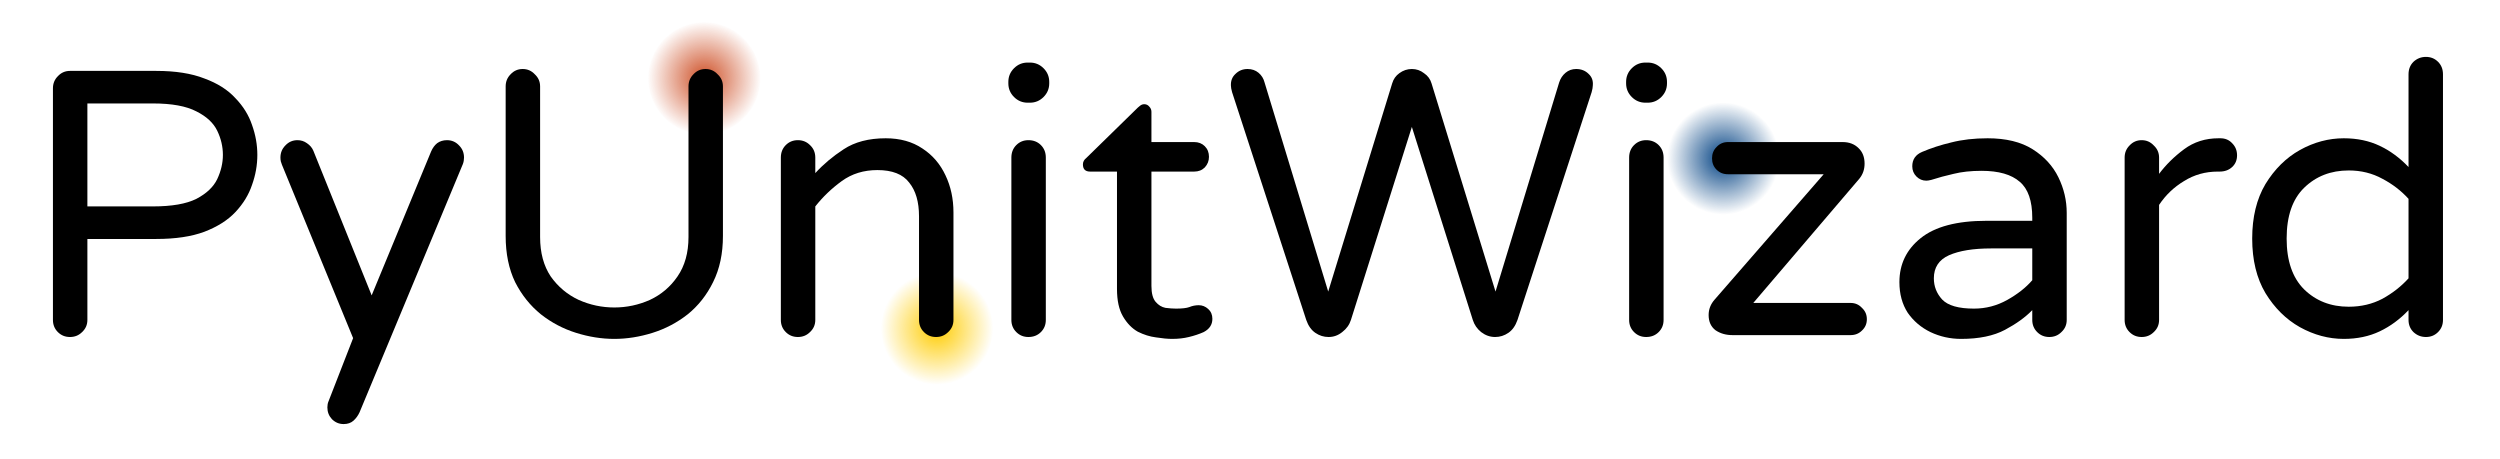
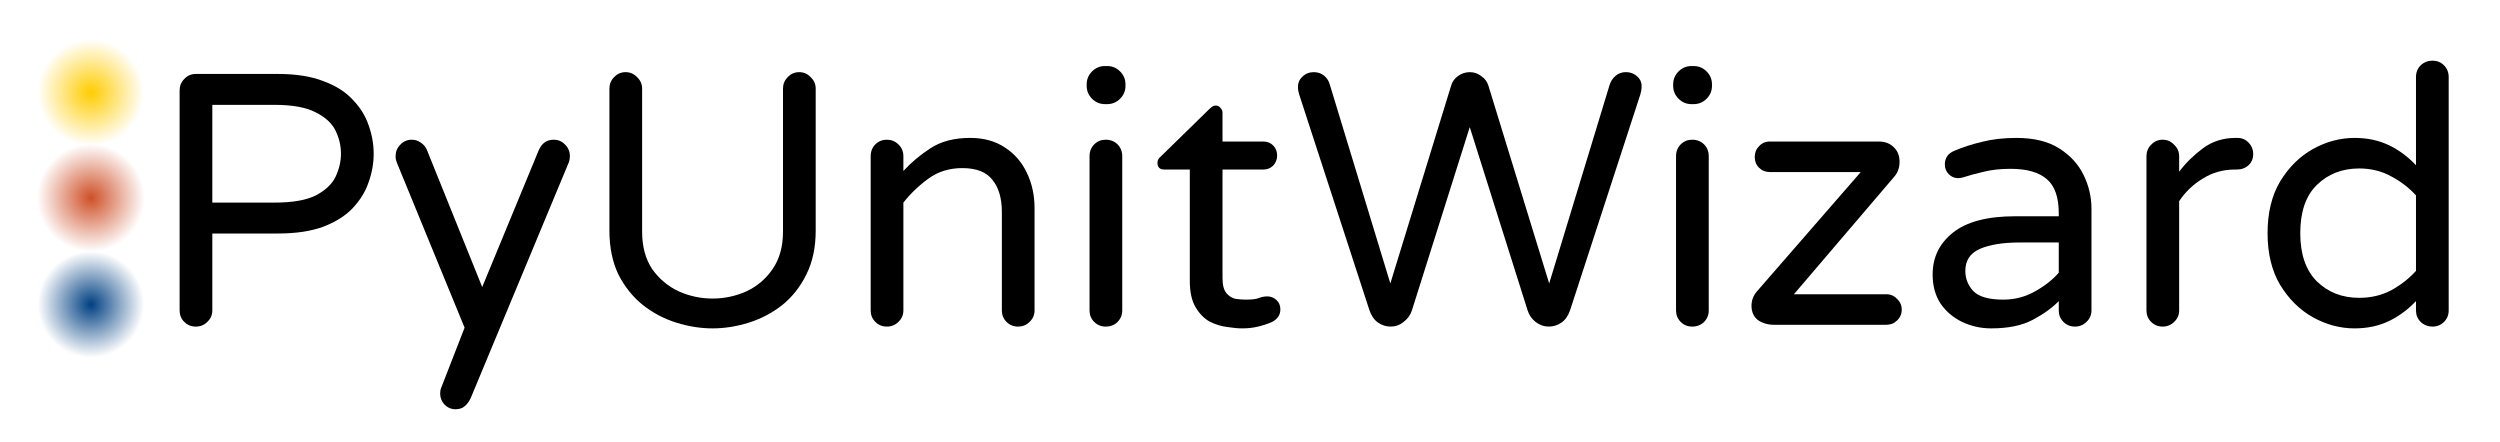
- <svg xmlns="http://www.w3.org/2000/svg" xmlns:xlink="http://www.w3.org/1999/xlink" version="1.1" id="svg2" viewBox="0 0 3276.249 601.193" height="16.967cm" width="92.463cm">
+ <svg xmlns="http://www.w3.org/2000/svg" xmlns:xlink="http://www.w3.org/1999/xlink" version="1.1" id="svg2" viewBox="0 0 3450.898 608.811" height="17.182cm" width="97.392cm">
  <defs id="defs4">
    <linearGradient id="linearGradient60818">
      <stop style="stop-color:#ffcc00;stop-opacity:1;" offset="0" id="stop60814" />
      <stop style="stop-color:#ffcc00;stop-opacity:0;" offset="1" id="stop60816" />
    </linearGradient>
    <linearGradient id="linearGradient57616">
      <stop style="stop-color:#ce5027;stop-opacity:1;" offset="0" id="stop57612" />
      <stop style="stop-color:#ce5027;stop-opacity:0;" offset="1" id="stop57614" />
    </linearGradient>
    <linearGradient id="linearGradient55606">
      <stop style="stop-color:#004082;stop-opacity:1;" offset="0" id="stop55602" />
      <stop style="stop-color:#004082;stop-opacity:0;" offset="1" id="stop55604" />
    </linearGradient>
-     <rect x="222.601" y="77.494" width="3497.103" height="684.689" id="rect3341" />
+     <rect x="222.601" y="77.494" width="3764.868" height="624.05" id="rect3341" />
    <linearGradient id="linearGradient5816">
      <stop id="stop5818" offset="0" style="stop-color:#0066cd;stop-opacity:1;" />
    </linearGradient>
    <linearGradient id="linearGradient5810">
      <stop id="stop5812" offset="0" style="stop-color:#0066cd;stop-opacity:1;" />
    </linearGradient>
    <linearGradient id="linearGradient5800-2">
      <stop style="stop-color:#004082;stop-opacity:0;" offset="0" id="stop5808" />
    </linearGradient>
    <linearGradient id="linearGradient5800">
      <stop id="stop5802" offset="0" style="stop-color:#004082;stop-opacity:0;" />
    </linearGradient>
    <linearGradient id="azul-8">
      <stop id="stop5796" offset="0" style="stop-color:#004082;stop-opacity:0;" />
    </linearGradient>
    <linearGradient id="linearGradient5788">
      <stop id="stop5790" offset="0" style="stop-color:#0066cd;stop-opacity:0;" />
    </linearGradient>
-     <radialGradient xlink:href="#linearGradient55606" id="radialGradient55610" cx="70.203" cy="751.989" fx="70.203" fy="751.989" r="52.525" gradientUnits="userSpaceOnUse" gradientTransform="matrix(1.400139,0,0,1.400139,2273.897,-463.8367)" />
-     <radialGradient xlink:href="#linearGradient57616" id="radialGradient57620" cx="1150.063" cy="452.917" fx="1150.063" fy="452.917" r="53.15" gradientUnits="userSpaceOnUse" gradientTransform="matrix(1.402475,0,0,1.402475,-576.1075,-151.2736)" />
-     <radialGradient xlink:href="#linearGradient60818" id="radialGradient60820" cx="2447.105" cy="440.593" fx="2447.105" fy="440.593" r="52.525" gradientUnits="userSpaceOnUse" gradientTransform="matrix(1.402873,0,0,1.402873,-2091.022,193.6969)" />
+     <radialGradient xlink:href="#linearGradient55606" id="radialGradient55610" cx="70.203" cy="751.989" fx="70.203" fy="751.989" r="52.525" gradientUnits="userSpaceOnUse" gradientTransform="matrix(1.400139,0,0,1.400139,-28.10906,-303.6947)" />
+     <radialGradient xlink:href="#linearGradient57616" id="radialGradient57620" cx="1150.063" cy="452.917" fx="1150.063" fy="452.917" r="53.15" gradientUnits="userSpaceOnUse" gradientTransform="matrix(1.402475,0,0,1.402475,-1542.749,-33.14863)" />
+     <radialGradient xlink:href="#linearGradient60818" id="radialGradient60820" cx="2447.105" cy="440.593" fx="2447.105" fy="440.593" r="52.525" gradientUnits="userSpaceOnUse" gradientTransform="matrix(1.402873,0,0,1.402873,-3362.792,-161.143)" />
  </defs>
-   <g transform="translate(-113.8772,-381.2762)" id="layer1">
+   <g transform="translate(55.29865,-328.9908)" id="layer1">
    <g id="g70941">
      <g id="g71262">
-         <circle r="73.666" cy="483.931" cx="1036.827" id="path4164-6-7-5-3-0" style="fill:url(#radialGradient57620);fill-opacity:1;stroke:none;stroke-width:1.739;stroke-linejoin:miter;stroke-miterlimit:4;stroke-dasharray:none;stroke-opacity:1" />
-         <circle r="73.687" cy="811.793" cx="1341.955" id="path4164-6-7-5-3-7" style="fill:url(#radialGradient60820);fill-opacity:1;stroke:none;stroke-width:1.751;stroke-linejoin:miter;stroke-miterlimit:4;stroke-dasharray:none;stroke-opacity:1" />
-         <ellipse cy="589.052" cx="2372.191" id="path4164-6-7-5-5-92" style="fill:url(#radialGradient55610);fill-opacity:1;stroke:none;stroke-width:1.748;stroke-linejoin:miter;stroke-miterlimit:4;stroke-dasharray:none;stroke-opacity:1" rx="73.524" ry="73.543" />
-         <g aria-label="PyUnitWizard" transform="matrix(0.9375,0,0,0.9375,-73.55485,296.4341)" id="text3339" style="font-size:529.134px;line-height:125%;letter-spacing:0px;word-spacing:0px;white-space:pre;shape-inside:url(#rect3341);display:inline;stroke-width:1px">
-           <path d="m 297.739,561.586 q -10.054,0 -16.932,-6.879 -6.879,-6.879 -6.879,-16.932 V 213.945 q 0,-10.054 6.879,-16.932 6.879,-7.408 16.932,-7.408 h 120.643 q 40.214,0 67.2,10.583 27.515,10.054 43.389,27.515 16.403,16.932 23.282,37.569 7.408,20.636 7.408,41.802 0,21.165 -7.408,41.802 -6.879,20.636 -23.282,38.098 -15.874,16.932 -43.389,27.515 -26.986,10.054 -67.2,10.054 h -96.302 v 113.235 q 0,10.054 -7.408,16.932 -6.879,6.879 -16.932,6.879 z m 24.34,-182.551 h 91.54 q 39.685,0 60.85,-10.583 21.165,-11.112 29.102,-27.515 7.937,-16.932 7.937,-33.865 0,-17.461 -7.937,-33.865 -7.937,-16.403 -29.102,-26.986 -21.165,-11.112 -60.85,-11.112 h -91.54 z" style="font-family:'Varela Round';-inkscape-font-specification:'Varela Round'" id="path342" />
-           <path d="m 680.303,683.286 q -9.524,0 -16.403,-6.879 -6.35,-6.879 -6.35,-16.403 0,-4.762 1.587,-8.466 l 34.394,-88.365 -99.477,-242.343 q -0.529,-2.117 -1.587,-4.762 -0.529,-2.646 -0.529,-5.291 0,-10.054 6.879,-16.932 6.879,-7.408 16.932,-7.408 7.408,0 13.228,4.233 6.35,4.233 8.995,10.583 l 81.487,202.129 83.074,-201.071 q 3.175,-7.408 8.466,-11.641 5.82,-4.233 13.757,-4.233 10.054,0 16.932,7.408 6.879,6.879 6.879,16.932 0,4.762 -1.587,8.995 L 702.527,666.883 q -3.175,6.879 -8.466,11.641 -5.291,4.762 -13.757,4.762 z" style="font-family:'Varela Round';-inkscape-font-specification:'Varela Round'" id="path344" />
-           <path d="m 1058.634,564.231 q -26.457,0 -53.443,-8.466 -26.986,-8.466 -49.209,-25.928 -22.224,-17.991 -35.981,-44.976 -13.228,-27.515 -13.228,-64.554 V 211.299 q 0,-10.054 6.879,-16.932 6.879,-7.408 16.932,-7.408 10.054,0 16.932,7.408 7.408,6.879 7.408,16.932 v 210.595 q 0,32.806 14.816,55.03 15.345,21.695 39.156,32.806 23.811,10.583 49.739,10.583 25.927,0 49.739,-10.583 23.811,-11.112 38.627,-32.806 15.345,-22.224 15.345,-55.03 V 211.299 q 0,-10.054 6.879,-16.932 6.879,-7.408 16.932,-7.408 10.053,0 16.932,7.408 7.408,6.879 7.408,16.932 v 209.008 q 0,37.039 -13.758,64.554 -13.228,26.986 -35.452,44.976 -22.224,17.461 -49.209,25.928 -26.986,8.466 -53.443,8.466 z" style="font-family:'Varela Round';-inkscape-font-specification:'Varela Round'" id="path346" />
-           <path d="m 1315.264,561.586 q -10.053,0 -16.932,-6.879 -6.879,-6.879 -6.879,-16.932 V 310.776 q 0,-10.583 6.879,-17.461 6.879,-6.879 16.932,-6.879 10.054,0 16.932,6.879 7.408,6.879 7.408,17.461 v 21.694 q 16.932,-18.52 39.685,-33.335 23.282,-15.345 58.734,-15.345 30.161,0 51.326,14.287 21.165,13.757 32.277,37.569 11.112,23.282 11.112,51.855 v 150.274 q 0,10.054 -7.408,16.932 -6.879,6.879 -16.932,6.879 -10.053,0 -16.932,-6.879 -6.879,-6.879 -6.879,-16.932 V 392.792 q 0,-30.161 -13.758,-47.093 -13.228,-17.461 -44.447,-17.461 -28.573,0 -49.739,15.345 -21.165,15.345 -37.039,35.452 v 158.74 q 0,10.054 -7.408,16.932 -6.879,6.879 -16.932,6.879 z" style="font-family:'Varela Round';-inkscape-font-specification:'Varela Round'" id="path348" />
-           <path d="m 1636.448,234.052 q -11.112,0 -19.049,-7.937 -7.937,-7.937 -7.937,-19.049 v -2.117 q 0,-11.112 7.937,-19.049 7.937,-7.937 19.049,-7.937 h 3.175 q 11.112,0 19.049,7.937 7.937,7.937 7.937,19.049 v 2.117 q 0,11.112 -7.937,19.049 -7.937,7.937 -19.049,7.937 z m 1.058,327.534 q -10.053,0 -16.932,-6.879 -6.879,-6.879 -6.879,-16.932 V 310.776 q 0,-10.583 6.879,-17.461 6.879,-6.879 16.932,-6.879 10.583,0 17.461,6.879 6.879,6.879 6.879,17.461 v 226.998 q 0,10.054 -6.879,16.932 -6.879,6.879 -17.461,6.879 z" style="font-family:'Varela Round';-inkscape-font-specification:'Varela Round'" id="path350" />
-           <path d="m 1838.578,564.231 q -9.524,0 -22.753,-2.117 -12.699,-1.587 -25.398,-7.937 -12.17,-6.879 -20.636,-21.165 -8.466,-14.287 -8.466,-38.627 V 330.354 h -37.569 q -10.053,0 -10.053,-10.054 0,-5.291 4.762,-8.995 l 71.962,-70.375 q 1.058,-1.058 3.175,-2.646 2.646,-2.117 5.821,-2.117 4.233,0 6.879,3.175 3.175,3.175 3.175,7.408 v 42.331 h 59.792 q 8.995,0 14.816,5.82 5.821,5.82 5.821,14.816 0,8.466 -5.821,14.816 -5.821,5.82 -14.816,5.82 h -59.792 v 159.798 q 0,15.345 5.821,22.224 5.821,6.879 13.758,8.466 8.466,1.058 14.816,1.058 12.699,0 18.52,-2.117 6.35,-2.646 13.228,-2.646 7.408,0 13.228,5.291 5.821,5.291 5.821,13.757 0,12.17 -12.17,18.52 -9.524,4.233 -20.636,6.879 -10.583,2.646 -23.282,2.646 z" style="font-family:'Varela Round';-inkscape-font-specification:'Varela Round'" id="path352" />
-           <path d="m 2057.11,561.586 q -10.053,0 -18.52,-5.82 -8.466,-5.82 -12.699,-17.991 L 1922.181,219.236 q -1.587,-5.82 -1.587,-8.995 -0.529,-10.054 6.35,-16.403 6.879,-6.879 16.932,-6.879 8.995,0 15.345,5.291 6.35,5.291 8.466,13.757 l 88.894,292.082 89.424,-291.024 q 2.646,-8.995 10.054,-14.287 7.937,-5.82 17.461,-5.82 9.524,0 16.932,5.82 7.937,5.291 10.583,14.287 l 89.424,291.024 88.894,-292.082 q 2.646,-8.466 8.995,-13.757 6.35,-5.291 14.816,-5.291 10.583,0 17.461,6.879 6.879,6.35 5.821,16.403 0,3.175 -1.587,8.995 l -103.71,318.539 q -4.233,12.17 -12.699,17.991 -8.466,5.82 -18.52,5.82 -10.583,0 -19.578,-6.879 -8.466,-6.879 -11.641,-16.932 l -85.191,-269.858 -85.191,269.858 q -3.175,10.054 -12.17,16.932 -8.466,6.879 -19.049,6.879 z" style="font-family:'Varela Round';-inkscape-font-specification:'Varela Round'" id="path354" />
-           <path d="m 2499.995,234.052 q -11.112,0 -19.049,-7.937 -7.937,-7.937 -7.937,-19.049 v -2.117 q 0,-11.112 7.937,-19.049 7.937,-7.937 19.049,-7.937 h 3.175 q 11.112,0 19.049,7.937 7.937,7.937 7.937,19.049 v 2.117 q 0,11.112 -7.937,19.049 -7.937,7.937 -19.049,7.937 z m 1.058,327.534 q -10.053,0 -16.932,-6.879 -6.879,-6.879 -6.879,-16.932 V 310.776 q 0,-10.583 6.879,-17.461 6.879,-6.879 16.932,-6.879 10.583,0 17.462,6.879 6.879,6.879 6.879,17.461 v 226.998 q 0,10.054 -6.879,16.932 -6.879,6.879 -17.462,6.879 z" style="font-family:'Varela Round';-inkscape-font-specification:'Varela Round'" id="path356" />
-           <path d="m 2621.696,558.94 q -13.758,0 -23.811,-6.879 -9.524,-7.408 -9.524,-21.165 0,-12.17 8.466,-21.694 l 152.391,-175.143 h -133.871 q -9.524,0 -15.874,-6.35 -6.35,-6.35 -6.35,-15.874 0,-9.524 6.35,-15.874 6.35,-6.879 15.874,-6.879 h 160.328 q 13.757,0 22.224,8.466 8.466,7.937 8.466,21.694 0,12.17 -7.408,21.165 l -148.157,173.556 h 135.988 q 9.524,0 15.874,6.879 6.879,6.35 6.879,15.874 0,9.524 -6.879,15.874 -6.35,6.35 -15.874,6.35 z" style="font-family:'Varela Round';-inkscape-font-specification:'Varela Round'" id="path358" />
-           <path d="m 2941.292,564.231 q -22.753,0 -42.86,-9.524 -19.578,-9.524 -31.748,-26.986 -11.641,-17.991 -11.641,-42.86 0,-37.569 29.631,-61.38 30.161,-24.34 92.069,-24.34 h 64.025 v -4.233 q 0,-35.452 -17.462,-50.268 -17.461,-15.345 -53.443,-15.345 -22.224,0 -39.156,4.233 -16.403,3.704 -31.219,8.466 -4.233,1.058 -6.879,1.058 -7.937,0 -13.757,-5.82 -5.821,-5.82 -5.821,-14.287 0,-14.287 13.758,-20.107 18.52,-7.937 40.743,-13.228 22.753,-5.82 50.797,-5.82 38.627,0 62.967,15.345 24.34,15.345 35.981,39.156 11.641,23.811 11.641,49.739 v 149.745 q 0,10.054 -7.408,16.932 -6.879,6.879 -16.932,6.879 -10.054,0 -16.932,-6.879 -6.879,-6.879 -6.879,-16.932 v -13.757 q -14.287,14.816 -38.098,27.515 -23.811,12.699 -61.38,12.699 z m 17.991,-42.331 q 24.869,0 46.564,-12.17 21.695,-12.17 34.923,-27.515 v -44.447 h -57.676 q -37.039,0 -58.734,9.524 -21.165,9.524 -21.165,32.277 0,16.932 11.641,29.632 12.17,12.699 44.447,12.699 z" style="font-family:'Varela Round';-inkscape-font-specification:'Varela Round'" id="path360" />
-           <path d="m 3193.689,561.586 q -10.053,0 -16.932,-6.879 -6.879,-6.879 -6.879,-16.932 V 310.776 q 0,-10.054 6.879,-16.932 6.879,-7.408 16.932,-7.408 10.054,0 16.932,7.408 7.408,6.879 7.408,16.932 v 22.753 q 14.287,-19.049 34.923,-34.394 20.636,-15.345 48.151,-15.345 h 2.646 q 10.053,0 16.403,6.879 6.879,6.879 6.879,16.932 0,10.054 -6.879,16.403 -6.879,6.35 -17.461,6.35 h -2.646 q -25.927,0 -47.093,13.228 -21.165,12.699 -34.923,33.335 v 160.857 q 0,10.054 -7.408,16.932 -6.879,6.879 -16.932,6.879 z" style="font-family:'Varela Round';-inkscape-font-specification:'Varela Round'" id="path362" />
-           <path d="m 3476.247,564.231 q -31.748,0 -61.38,-16.403 -29.102,-16.403 -48.151,-47.622 -18.52,-31.219 -18.52,-76.195 0,-44.976 18.52,-76.195 19.049,-31.219 48.151,-47.622 29.631,-16.403 61.38,-16.403 28.044,0 50.268,10.583 22.224,10.583 40.214,29.632 V 194.367 q 0,-10.583 6.879,-17.461 7.408,-6.879 17.461,-6.879 10.054,0 16.932,6.879 6.879,6.879 6.879,17.461 v 343.408 q 0,10.054 -6.879,16.932 -6.879,6.879 -16.932,6.879 -10.053,0 -17.461,-6.879 -6.879,-6.879 -6.879,-16.932 v -13.757 q -17.991,19.049 -40.214,29.631 -22.224,10.583 -50.268,10.583 z m 6.879,-44.976 q 25.928,0 47.093,-11.112 21.165,-11.641 36.51,-28.573 V 368.452 q -15.345,-16.932 -36.51,-28.044 -21.165,-11.641 -47.093,-11.641 -37.569,0 -62.438,24.34 -24.34,23.811 -24.34,70.904 0,46.564 24.34,70.904 24.869,24.34 62.438,24.34 z" style="font-family:'Varela Round';-inkscape-font-specification:'Varela Round'" id="path364" />
+         <circle r="73.666" cy="602.056" cx="70.185" id="path4164-6-7-5-3-0" style="fill:url(#radialGradient57620);fill-opacity:1;stroke:none;stroke-width:1.739;stroke-linejoin:miter;stroke-miterlimit:4;stroke-dasharray:none;stroke-opacity:1" />
+         <circle r="73.687" cy="456.953" cx="70.185" id="path4164-6-7-5-3-7" style="fill:url(#radialGradient60820);fill-opacity:1;stroke:none;stroke-width:1.751;stroke-linejoin:miter;stroke-miterlimit:4;stroke-dasharray:none;stroke-opacity:1" />
+         <ellipse cy="749.194" cx="70.185" id="path4164-6-7-5-5-92" style="fill:url(#radialGradient55610);fill-opacity:1;stroke:none;stroke-width:1.748;stroke-linejoin:miter;stroke-miterlimit:4;stroke-dasharray:none;stroke-opacity:1" rx="73.524" ry="73.543" />
+         <g aria-label="PyUnitWizard" transform="matrix(0.9375,0,0,0.9375,-64.17985,253.3091)" id="text3339" style="font-size:529.134px;line-height:125%;letter-spacing:0px;word-spacing:0px;white-space:pre;shape-inside:url(#rect3341);display:inline;stroke-width:1px">
+           <path d="m 297.739,561.586 q -10.054,0 -16.932,-6.879 -6.879,-6.879 -6.879,-16.932 V 213.945 q 0,-10.054 6.879,-16.932 6.879,-7.408 16.932,-7.408 h 120.643 q 40.214,0 67.2,10.583 27.515,10.054 43.389,27.515 16.403,16.932 23.282,37.569 7.408,20.636 7.408,41.802 0,21.165 -7.408,41.802 -6.879,20.636 -23.282,38.098 -15.874,16.932 -43.389,27.515 -26.986,10.054 -67.2,10.054 h -96.302 v 113.235 q 0,10.054 -7.408,16.932 -6.879,6.879 -16.932,6.879 z m 24.34,-182.551 h 91.54 q 39.685,0 60.85,-10.583 21.165,-11.112 29.102,-27.515 7.937,-16.932 7.937,-33.865 0,-17.461 -7.937,-33.865 -7.937,-16.403 -29.102,-26.986 -21.165,-11.112 -60.85,-11.112 h -91.54 z" style="font-family:'Varela Round';-inkscape-font-specification:'Varela Round'" id="path476" />
+           <path d="m 680.303,683.286 q -9.524,0 -16.403,-6.879 -6.35,-6.879 -6.35,-16.403 0,-4.762 1.587,-8.466 l 34.394,-88.365 -99.477,-242.343 q -0.529,-2.117 -1.587,-4.762 -0.529,-2.646 -0.529,-5.291 0,-10.054 6.879,-16.932 6.879,-7.408 16.932,-7.408 7.408,0 13.228,4.233 6.35,4.233 8.995,10.583 l 81.487,202.129 83.074,-201.071 q 3.175,-7.408 8.466,-11.641 5.82,-4.233 13.757,-4.233 10.054,0 16.932,7.408 6.879,6.879 6.879,16.932 0,4.762 -1.587,8.995 L 702.527,666.883 q -3.175,6.879 -8.466,11.641 -5.291,4.762 -13.757,4.762 z" style="font-family:'Varela Round';-inkscape-font-specification:'Varela Round'" id="path478" />
+           <path d="m 1058.634,564.231 q -26.457,0 -53.443,-8.466 -26.986,-8.466 -49.209,-25.928 -22.224,-17.991 -35.981,-44.976 -13.228,-27.515 -13.228,-64.554 V 211.299 q 0,-10.054 6.879,-16.932 6.879,-7.408 16.932,-7.408 10.054,0 16.932,7.408 7.408,6.879 7.408,16.932 v 210.595 q 0,32.806 14.816,55.03 15.345,21.695 39.156,32.806 23.811,10.583 49.739,10.583 25.927,0 49.739,-10.583 23.811,-11.112 38.627,-32.806 15.345,-22.224 15.345,-55.03 V 211.299 q 0,-10.054 6.879,-16.932 6.879,-7.408 16.932,-7.408 10.053,0 16.932,7.408 7.408,6.879 7.408,16.932 v 209.008 q 0,37.039 -13.758,64.554 -13.228,26.986 -35.452,44.976 -22.224,17.461 -49.209,25.928 -26.986,8.466 -53.443,8.466 z" style="font-family:'Varela Round';-inkscape-font-specification:'Varela Round'" id="path480" />
+           <path d="m 1315.264,561.586 q -10.053,0 -16.932,-6.879 -6.879,-6.879 -6.879,-16.932 V 310.776 q 0,-10.583 6.879,-17.461 6.879,-6.879 16.932,-6.879 10.054,0 16.932,6.879 7.408,6.879 7.408,17.461 v 21.694 q 16.932,-18.52 39.685,-33.335 23.282,-15.345 58.734,-15.345 30.161,0 51.326,14.287 21.165,13.757 32.277,37.569 11.112,23.282 11.112,51.855 v 150.274 q 0,10.054 -7.408,16.932 -6.879,6.879 -16.932,6.879 -10.053,0 -16.932,-6.879 -6.879,-6.879 -6.879,-16.932 V 392.792 q 0,-30.161 -13.758,-47.093 -13.228,-17.461 -44.447,-17.461 -28.573,0 -49.739,15.345 -21.165,15.345 -37.039,35.452 v 158.74 q 0,10.054 -7.408,16.932 -6.879,6.879 -16.932,6.879 z" style="font-family:'Varela Round';-inkscape-font-specification:'Varela Round'" id="path482" />
+           <path d="m 1636.448,234.052 q -11.112,0 -19.049,-7.937 -7.937,-7.937 -7.937,-19.049 v -2.117 q 0,-11.112 7.937,-19.049 7.937,-7.937 19.049,-7.937 h 3.175 q 11.112,0 19.049,7.937 7.937,7.937 7.937,19.049 v 2.117 q 0,11.112 -7.937,19.049 -7.937,7.937 -19.049,7.937 z m 1.058,327.534 q -10.053,0 -16.932,-6.879 -6.879,-6.879 -6.879,-16.932 V 310.776 q 0,-10.583 6.879,-17.461 6.879,-6.879 16.932,-6.879 10.583,0 17.461,6.879 6.879,6.879 6.879,17.461 v 226.998 q 0,10.054 -6.879,16.932 -6.879,6.879 -17.461,6.879 z" style="font-family:'Varela Round';-inkscape-font-specification:'Varela Round'" id="path484" />
+           <path d="m 1838.578,564.231 q -9.524,0 -22.753,-2.117 -12.699,-1.587 -25.398,-7.937 -12.17,-6.879 -20.636,-21.165 -8.466,-14.287 -8.466,-38.627 V 330.354 h -37.569 q -10.053,0 -10.053,-10.054 0,-5.291 4.762,-8.995 l 71.962,-70.375 q 1.058,-1.058 3.175,-2.646 2.646,-2.117 5.821,-2.117 4.233,0 6.879,3.175 3.175,3.175 3.175,7.408 v 42.331 h 59.792 q 8.995,0 14.816,5.82 5.821,5.82 5.821,14.816 0,8.466 -5.821,14.816 -5.821,5.82 -14.816,5.82 h -59.792 v 159.798 q 0,15.345 5.821,22.224 5.821,6.879 13.758,8.466 8.466,1.058 14.816,1.058 12.699,0 18.52,-2.117 6.35,-2.646 13.228,-2.646 7.408,0 13.228,5.291 5.821,5.291 5.821,13.757 0,12.17 -12.17,18.52 -9.524,4.233 -20.636,6.879 -10.583,2.646 -23.282,2.646 z" style="font-family:'Varela Round';-inkscape-font-specification:'Varela Round'" id="path486" />
+           <path d="m 2057.11,561.586 q -10.053,0 -18.52,-5.82 -8.466,-5.82 -12.699,-17.991 L 1922.181,219.236 q -1.587,-5.82 -1.587,-8.995 -0.529,-10.054 6.35,-16.403 6.879,-6.879 16.932,-6.879 8.995,0 15.345,5.291 6.35,5.291 8.466,13.757 l 88.894,292.082 89.424,-291.024 q 2.646,-8.995 10.054,-14.287 7.937,-5.82 17.461,-5.82 9.524,0 16.932,5.82 7.937,5.291 10.583,14.287 l 89.424,291.024 88.894,-292.082 q 2.646,-8.466 8.995,-13.757 6.35,-5.291 14.816,-5.291 10.583,0 17.461,6.879 6.879,6.35 5.821,16.403 0,3.175 -1.587,8.995 l -103.71,318.539 q -4.233,12.17 -12.699,17.991 -8.466,5.82 -18.52,5.82 -10.583,0 -19.578,-6.879 -8.466,-6.879 -11.641,-16.932 l -85.191,-269.858 -85.191,269.858 q -3.175,10.054 -12.17,16.932 -8.466,6.879 -19.049,6.879 z" style="font-family:'Varela Round';-inkscape-font-specification:'Varela Round'" id="path488" />
+           <path d="m 2499.995,234.052 q -11.112,0 -19.049,-7.937 -7.937,-7.937 -7.937,-19.049 v -2.117 q 0,-11.112 7.937,-19.049 7.937,-7.937 19.049,-7.937 h 3.175 q 11.112,0 19.049,7.937 7.937,7.937 7.937,19.049 v 2.117 q 0,11.112 -7.937,19.049 -7.937,7.937 -19.049,7.937 z m 1.058,327.534 q -10.053,0 -16.932,-6.879 -6.879,-6.879 -6.879,-16.932 V 310.776 q 0,-10.583 6.879,-17.461 6.879,-6.879 16.932,-6.879 10.583,0 17.462,6.879 6.879,6.879 6.879,17.461 v 226.998 q 0,10.054 -6.879,16.932 -6.879,6.879 -17.462,6.879 z" style="font-family:'Varela Round';-inkscape-font-specification:'Varela Round'" id="path490" />
+           <path d="m 2621.696,558.94 q -13.758,0 -23.811,-6.879 -9.524,-7.408 -9.524,-21.165 0,-12.17 8.466,-21.694 l 152.391,-175.143 h -133.871 q -9.524,0 -15.874,-6.35 -6.35,-6.35 -6.35,-15.874 0,-9.524 6.35,-15.874 6.35,-6.879 15.874,-6.879 h 160.328 q 13.757,0 22.224,8.466 8.466,7.937 8.466,21.694 0,12.17 -7.408,21.165 l -148.157,173.556 h 135.988 q 9.524,0 15.874,6.879 6.879,6.35 6.879,15.874 0,9.524 -6.879,15.874 -6.35,6.35 -15.874,6.35 z" style="font-family:'Varela Round';-inkscape-font-specification:'Varela Round'" id="path492" />
+           <path d="m 2941.292,564.231 q -22.753,0 -42.86,-9.524 -19.578,-9.524 -31.748,-26.986 -11.641,-17.991 -11.641,-42.86 0,-37.569 29.631,-61.38 30.161,-24.34 92.069,-24.34 h 64.025 v -4.233 q 0,-35.452 -17.462,-50.268 -17.461,-15.345 -53.443,-15.345 -22.224,0 -39.156,4.233 -16.403,3.704 -31.219,8.466 -4.233,1.058 -6.879,1.058 -7.937,0 -13.757,-5.82 -5.821,-5.82 -5.821,-14.287 0,-14.287 13.758,-20.107 18.52,-7.937 40.743,-13.228 22.753,-5.82 50.797,-5.82 38.627,0 62.967,15.345 24.34,15.345 35.981,39.156 11.641,23.811 11.641,49.739 v 149.745 q 0,10.054 -7.408,16.932 -6.879,6.879 -16.932,6.879 -10.054,0 -16.932,-6.879 -6.879,-6.879 -6.879,-16.932 v -13.757 q -14.287,14.816 -38.098,27.515 -23.811,12.699 -61.38,12.699 z m 17.991,-42.331 q 24.869,0 46.564,-12.17 21.695,-12.17 34.923,-27.515 v -44.447 h -57.676 q -37.039,0 -58.734,9.524 -21.165,9.524 -21.165,32.277 0,16.932 11.641,29.632 12.17,12.699 44.447,12.699 z" style="font-family:'Varela Round';-inkscape-font-specification:'Varela Round'" id="path494" />
+           <path d="m 3193.689,561.586 q -10.053,0 -16.932,-6.879 -6.879,-6.879 -6.879,-16.932 V 310.776 q 0,-10.054 6.879,-16.932 6.879,-7.408 16.932,-7.408 10.054,0 16.932,7.408 7.408,6.879 7.408,16.932 v 22.753 q 14.287,-19.049 34.923,-34.394 20.636,-15.345 48.151,-15.345 h 2.646 q 10.053,0 16.403,6.879 6.879,6.879 6.879,16.932 0,10.054 -6.879,16.403 -6.879,6.35 -17.461,6.35 h -2.646 q -25.927,0 -47.093,13.228 -21.165,12.699 -34.923,33.335 v 160.857 q 0,10.054 -7.408,16.932 -6.879,6.879 -16.932,6.879 z" style="font-family:'Varela Round';-inkscape-font-specification:'Varela Round'" id="path496" />
+           <path d="m 3476.247,564.231 q -31.748,0 -61.38,-16.403 -29.102,-16.403 -48.151,-47.622 -18.52,-31.219 -18.52,-76.195 0,-44.976 18.52,-76.195 19.049,-31.219 48.151,-47.622 29.631,-16.403 61.38,-16.403 28.044,0 50.268,10.583 22.224,10.583 40.214,29.632 V 194.367 q 0,-10.583 6.879,-17.461 7.408,-6.879 17.461,-6.879 10.054,0 16.932,6.879 6.879,6.879 6.879,17.461 v 343.408 q 0,10.054 -6.879,16.932 -6.879,6.879 -16.932,6.879 -10.053,0 -17.461,-6.879 -6.879,-6.879 -6.879,-16.932 v -13.757 q -17.991,19.049 -40.214,29.631 -22.224,10.583 -50.268,10.583 z m 6.879,-44.976 q 25.928,0 47.093,-11.112 21.165,-11.641 36.51,-28.573 V 368.452 q -15.345,-16.932 -36.51,-28.044 -21.165,-11.641 -47.093,-11.641 -37.569,0 -62.438,24.34 -24.34,23.811 -24.34,70.904 0,46.564 24.34,70.904 24.869,24.34 62.438,24.34 z" style="font-family:'Varela Round';-inkscape-font-specification:'Varela Round'" id="path498" />
        </g>
      </g>
    </g>
  </g>
</svg>
